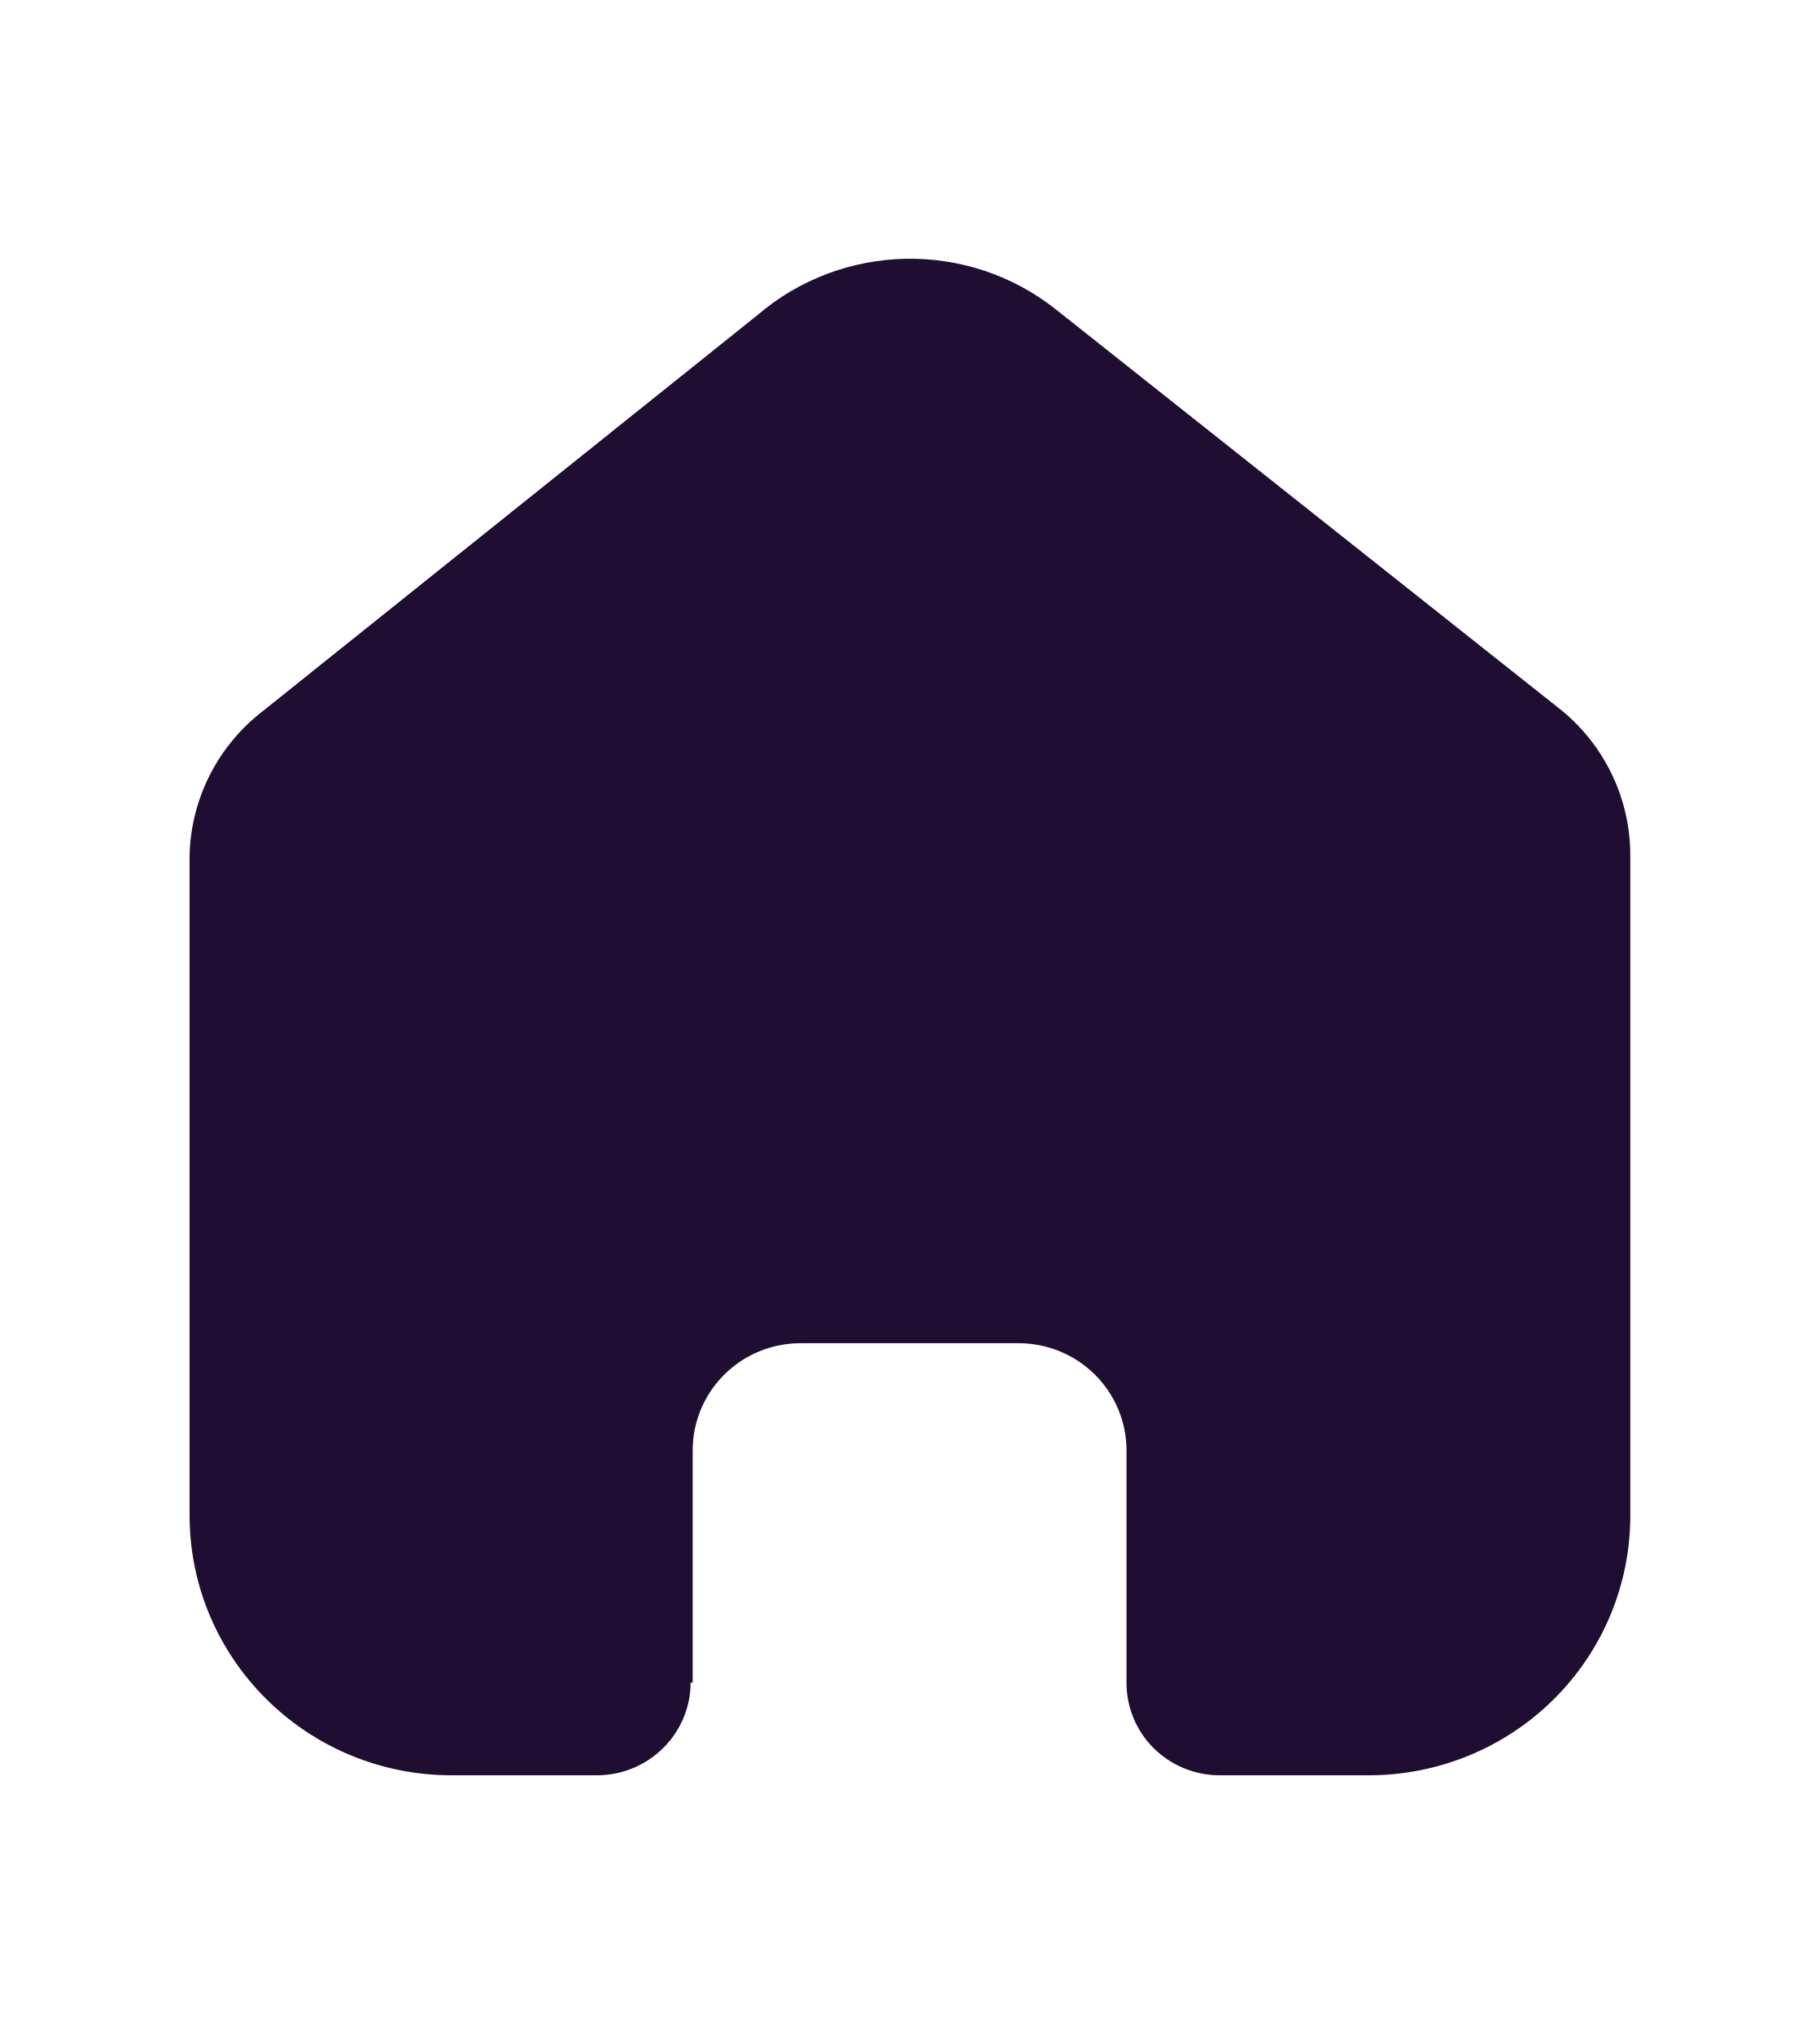
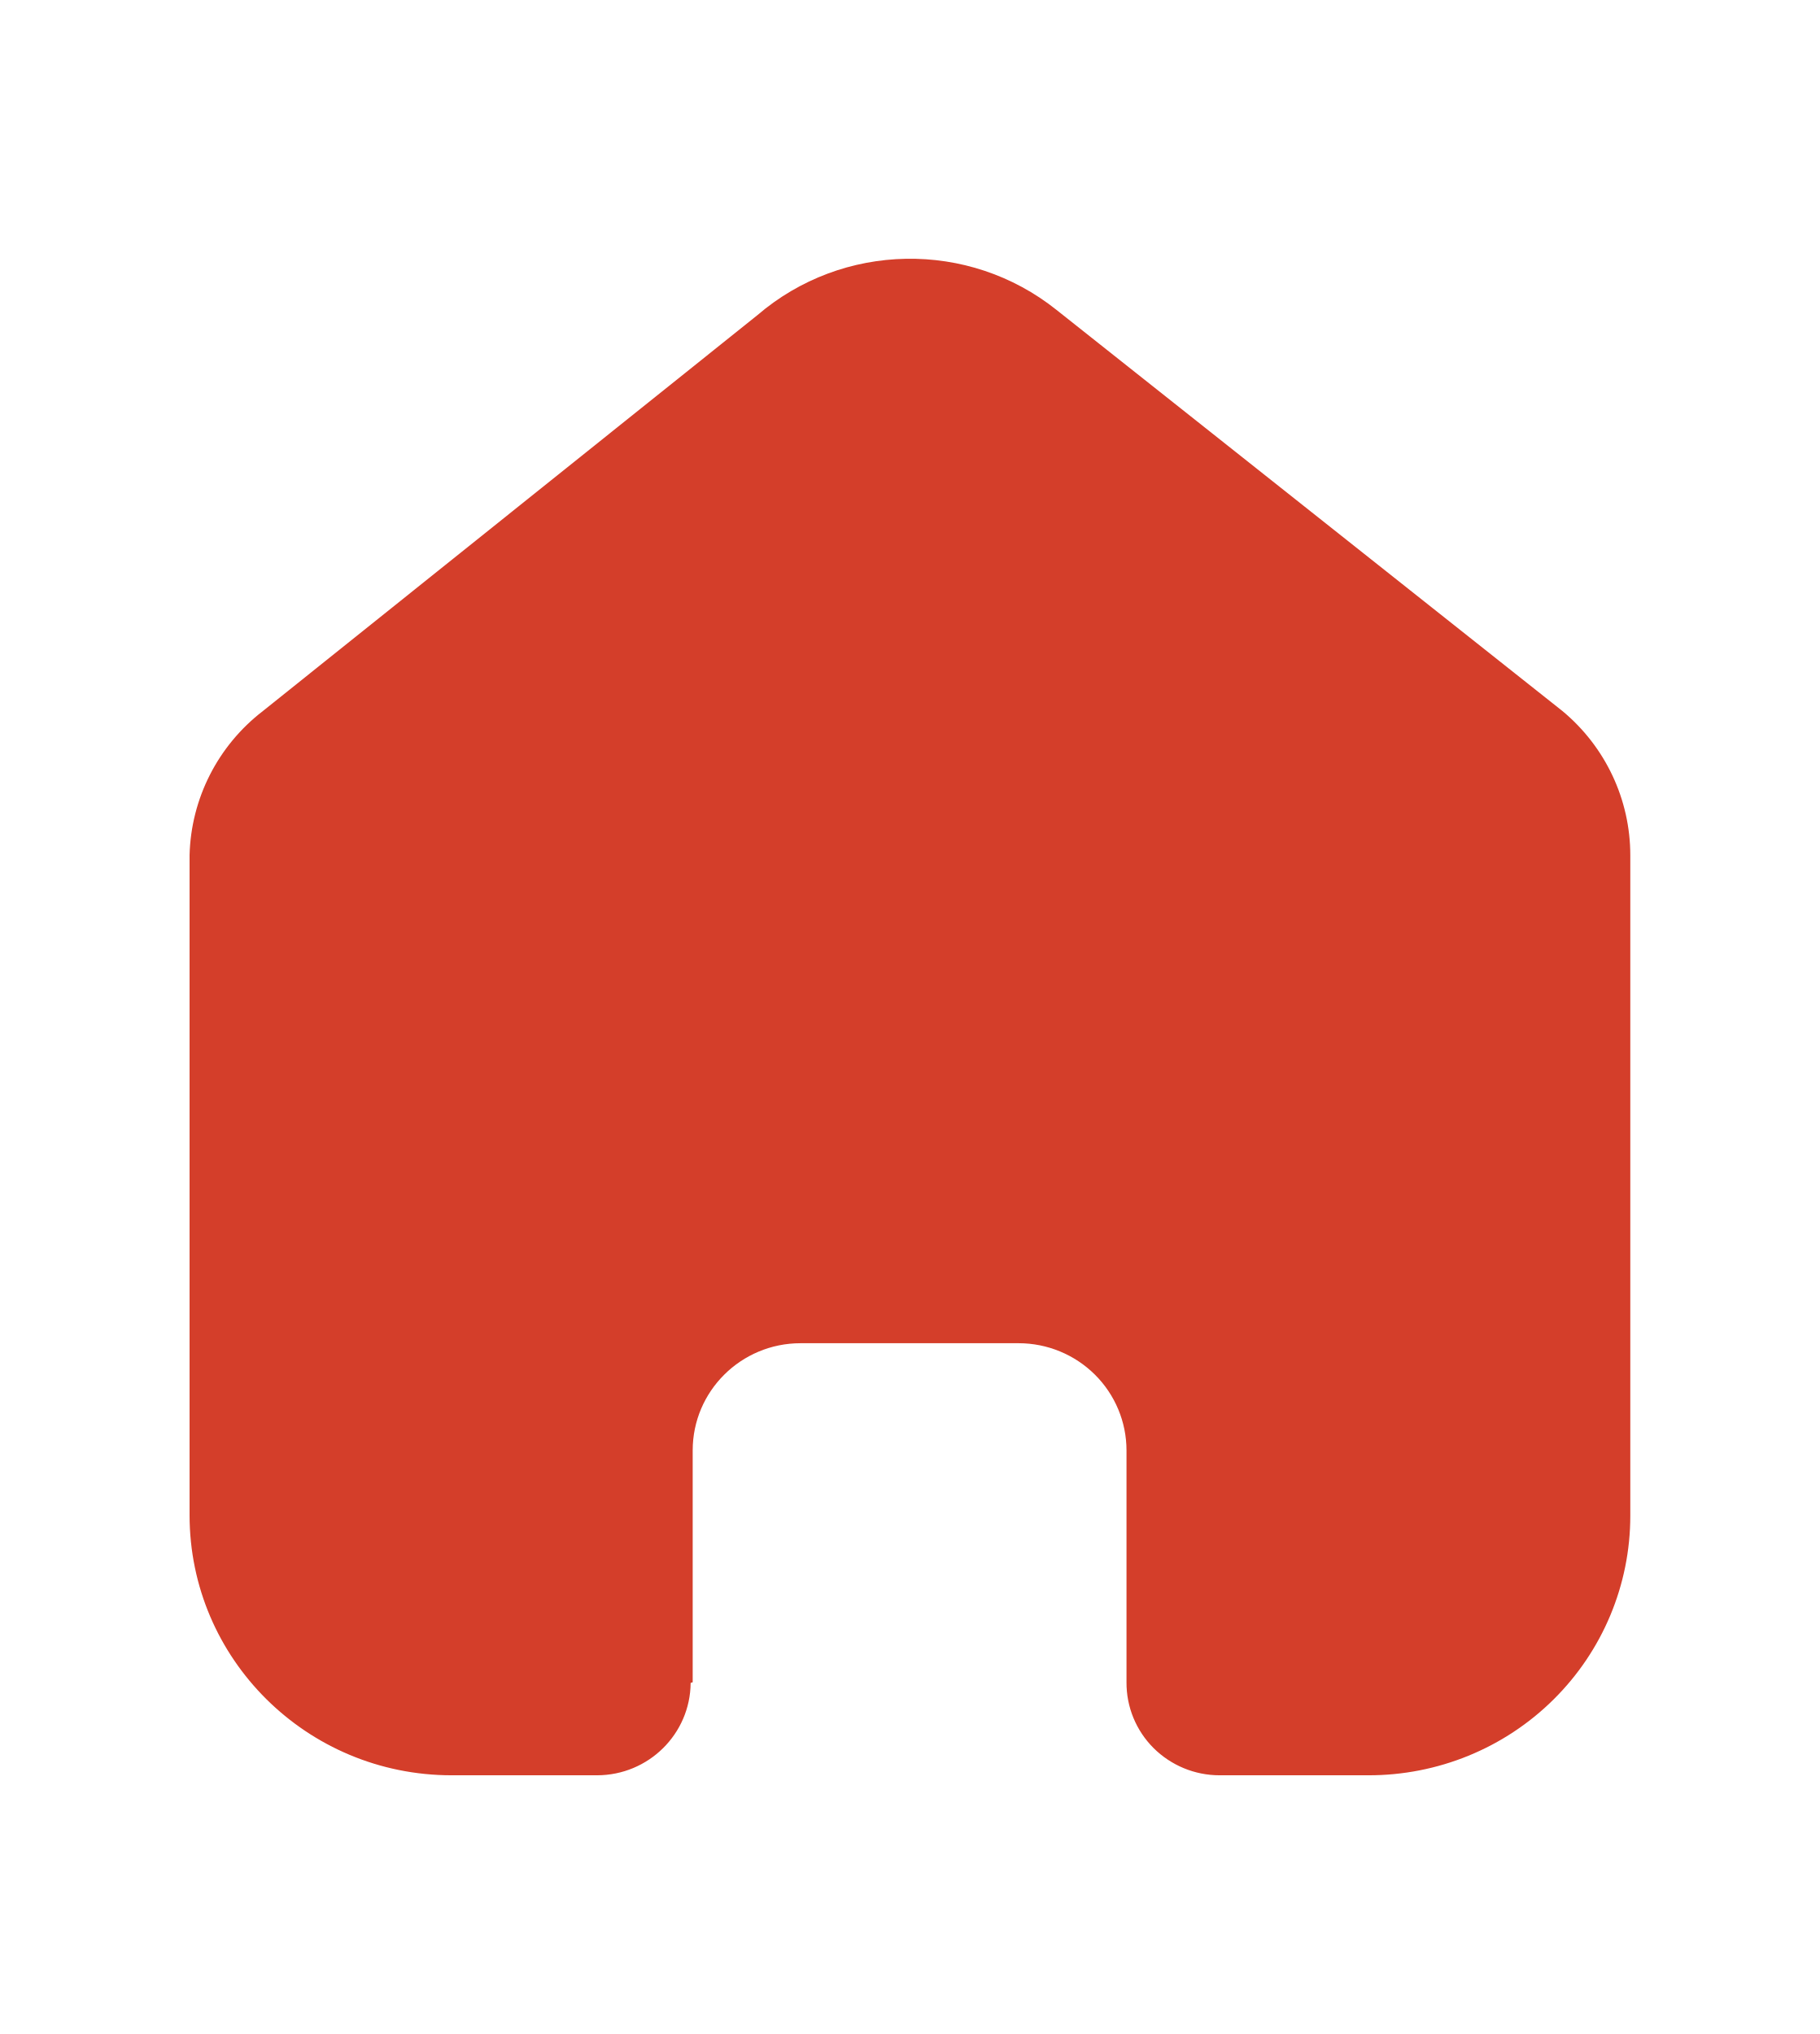
<svg xmlns="http://www.w3.org/2000/svg" width="17px" height="19px" viewBox="0 0 24 24" version="1.1">
  <g id="Iconly/Bold/Home" stroke="none" stroke-width="1" fill="none" fill-rule="evenodd">
-     <g id="Home" transform="translate(2.5, 2)" fill="#200E32" fill-rule="nonzero">
+     <g id="Home" transform="translate(2.5, 2)" fill="#D43E2A" fill-rule="nonzero">
      <path d="M6.635,18.773 L6.635,15.716 C6.635,14.935 7.272,14.302 8.058,14.302 L10.933,14.302 C11.31,14.302 11.672,14.451 11.939,14.716 C12.206,14.981 12.356,15.341 12.356,15.716 L12.356,18.773 C12.354,19.098 12.482,19.41 12.712,19.64 C12.943,19.87 13.256,20 13.583,20 L15.544,20 C16.46,20.002 17.339,19.643 17.987,19.001 C18.636,18.359 19,17.487 19,16.578 L19,7.867 C19,7.132 18.672,6.436 18.105,5.965 L11.434,0.676 C10.274,-0.251 8.611,-0.221 7.485,0.747 L0.967,5.965 C0.373,6.422 0.018,7.121 0,7.867 L0,16.569 C0,18.464 1.547,20 3.456,20 L5.372,20 C6.051,20 6.603,19.456 6.608,18.782 L6.635,18.773 Z" />
    </g>
  </g>
</svg>
